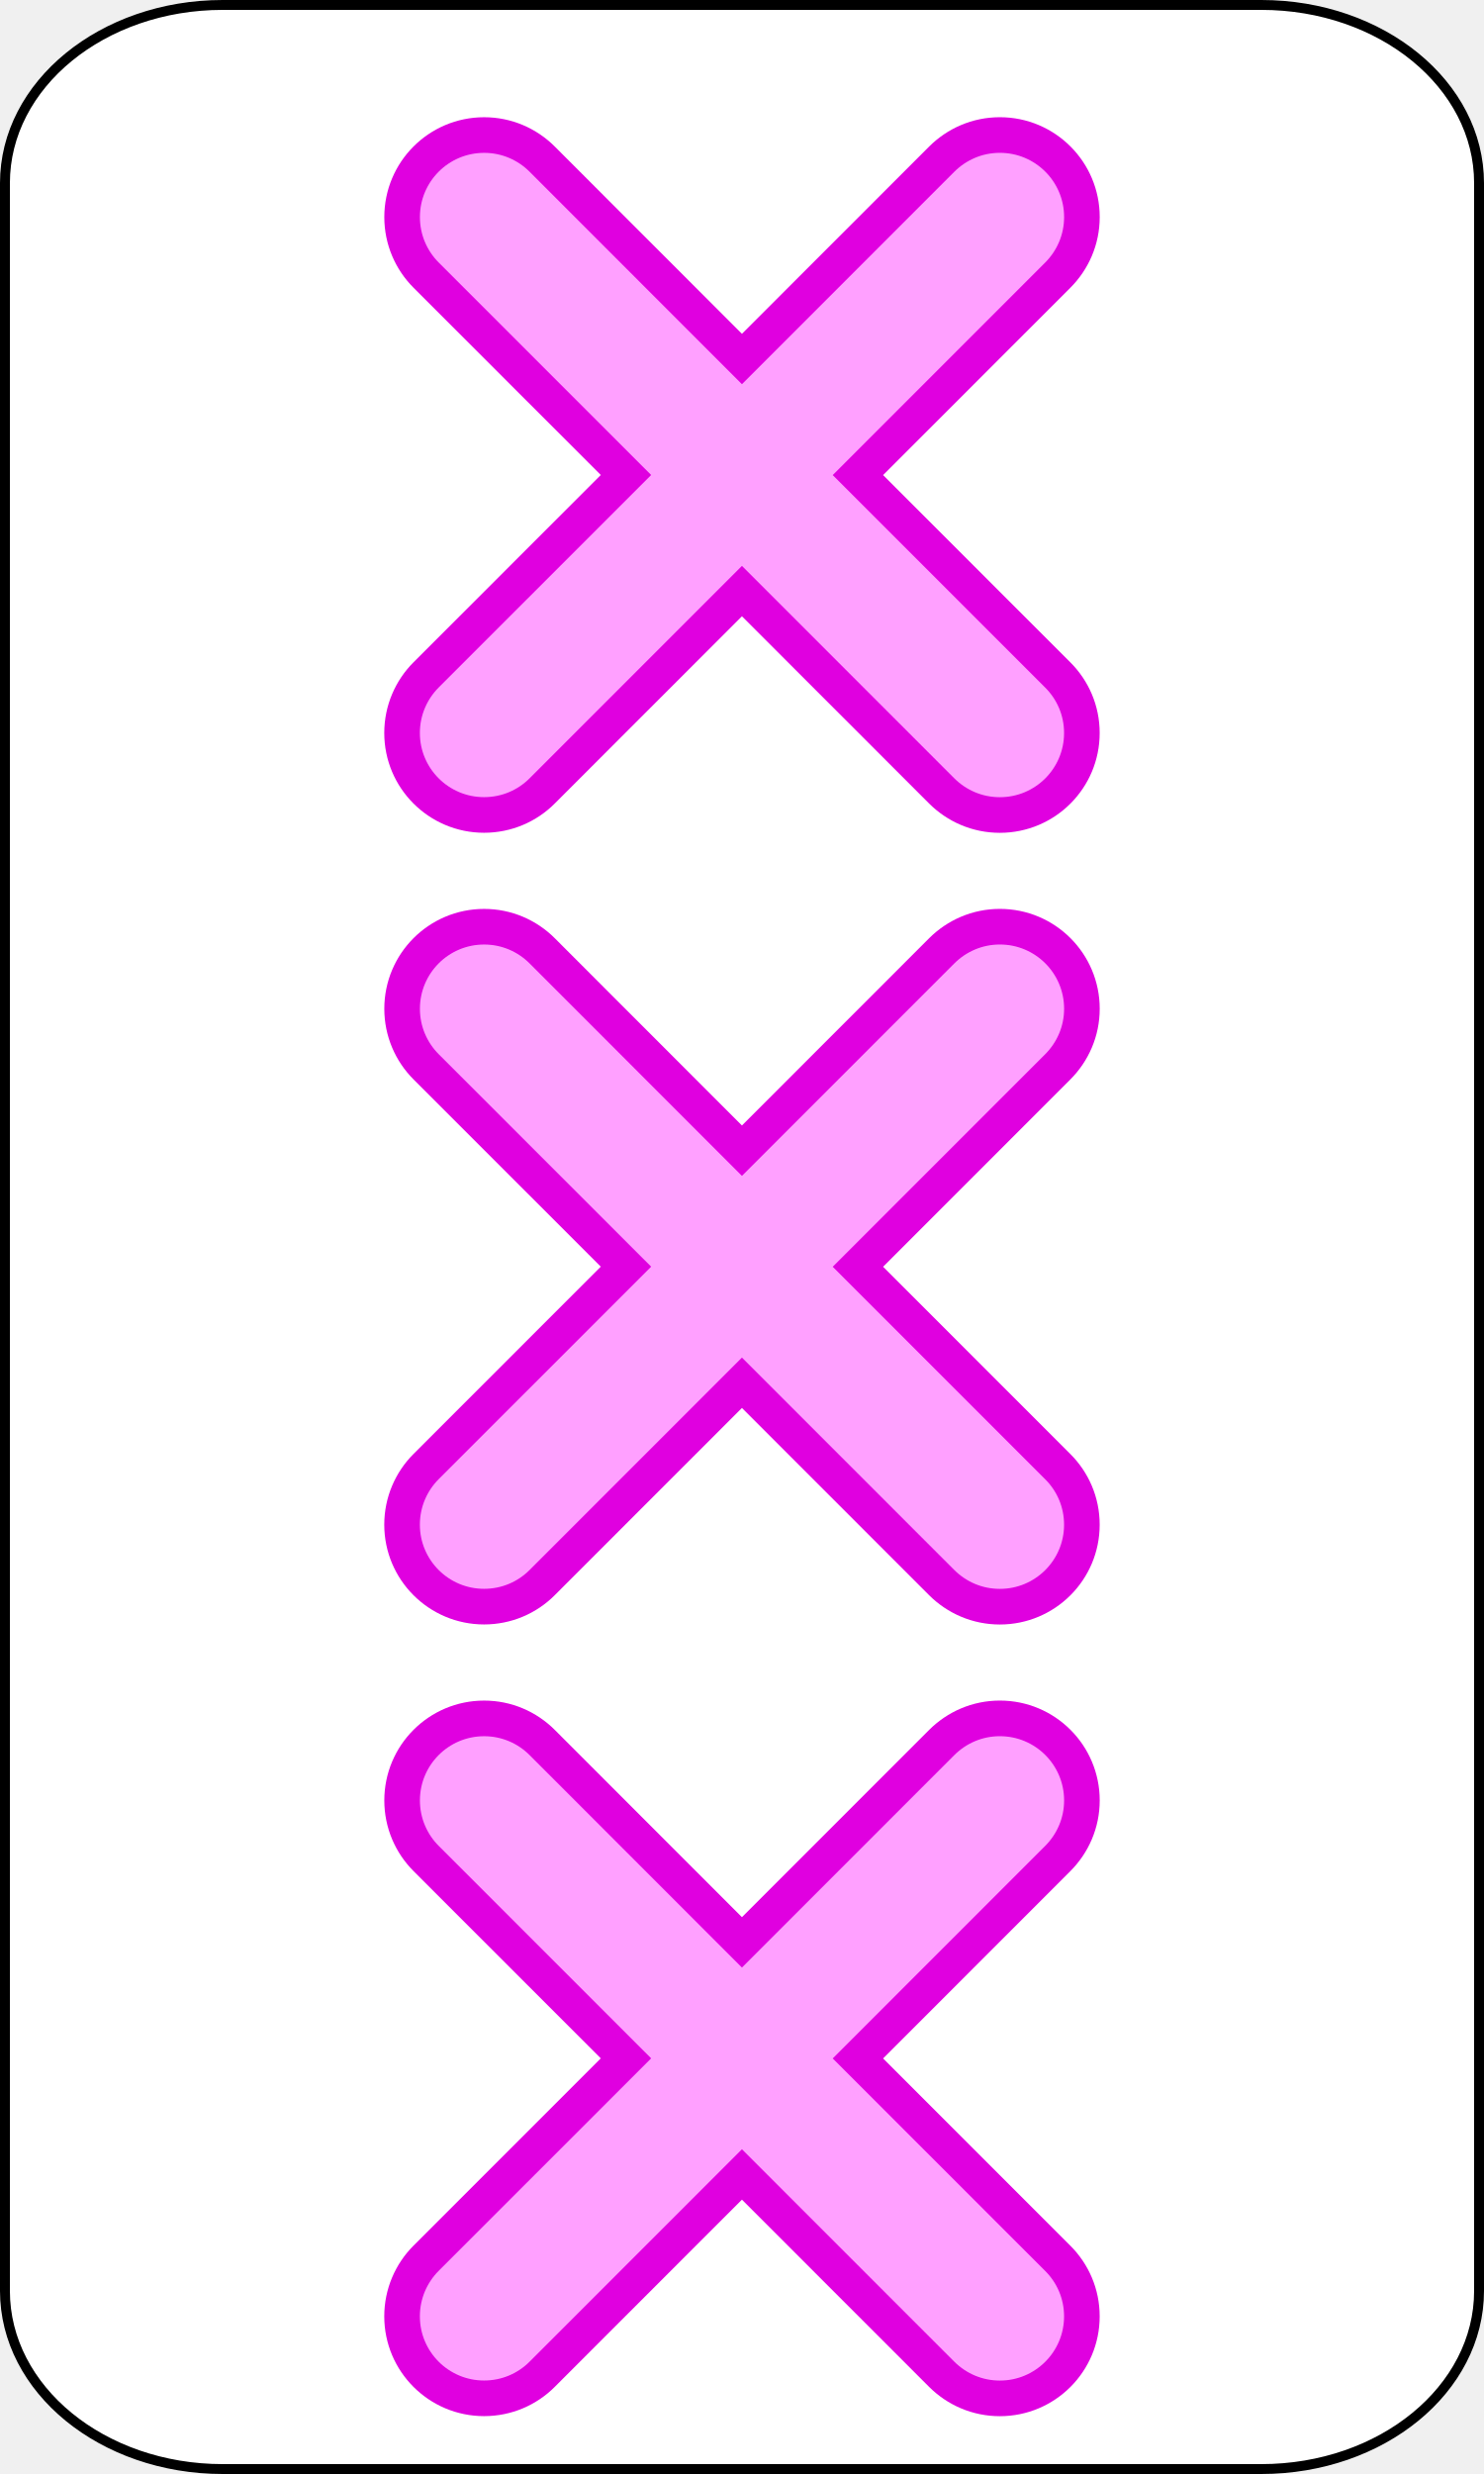
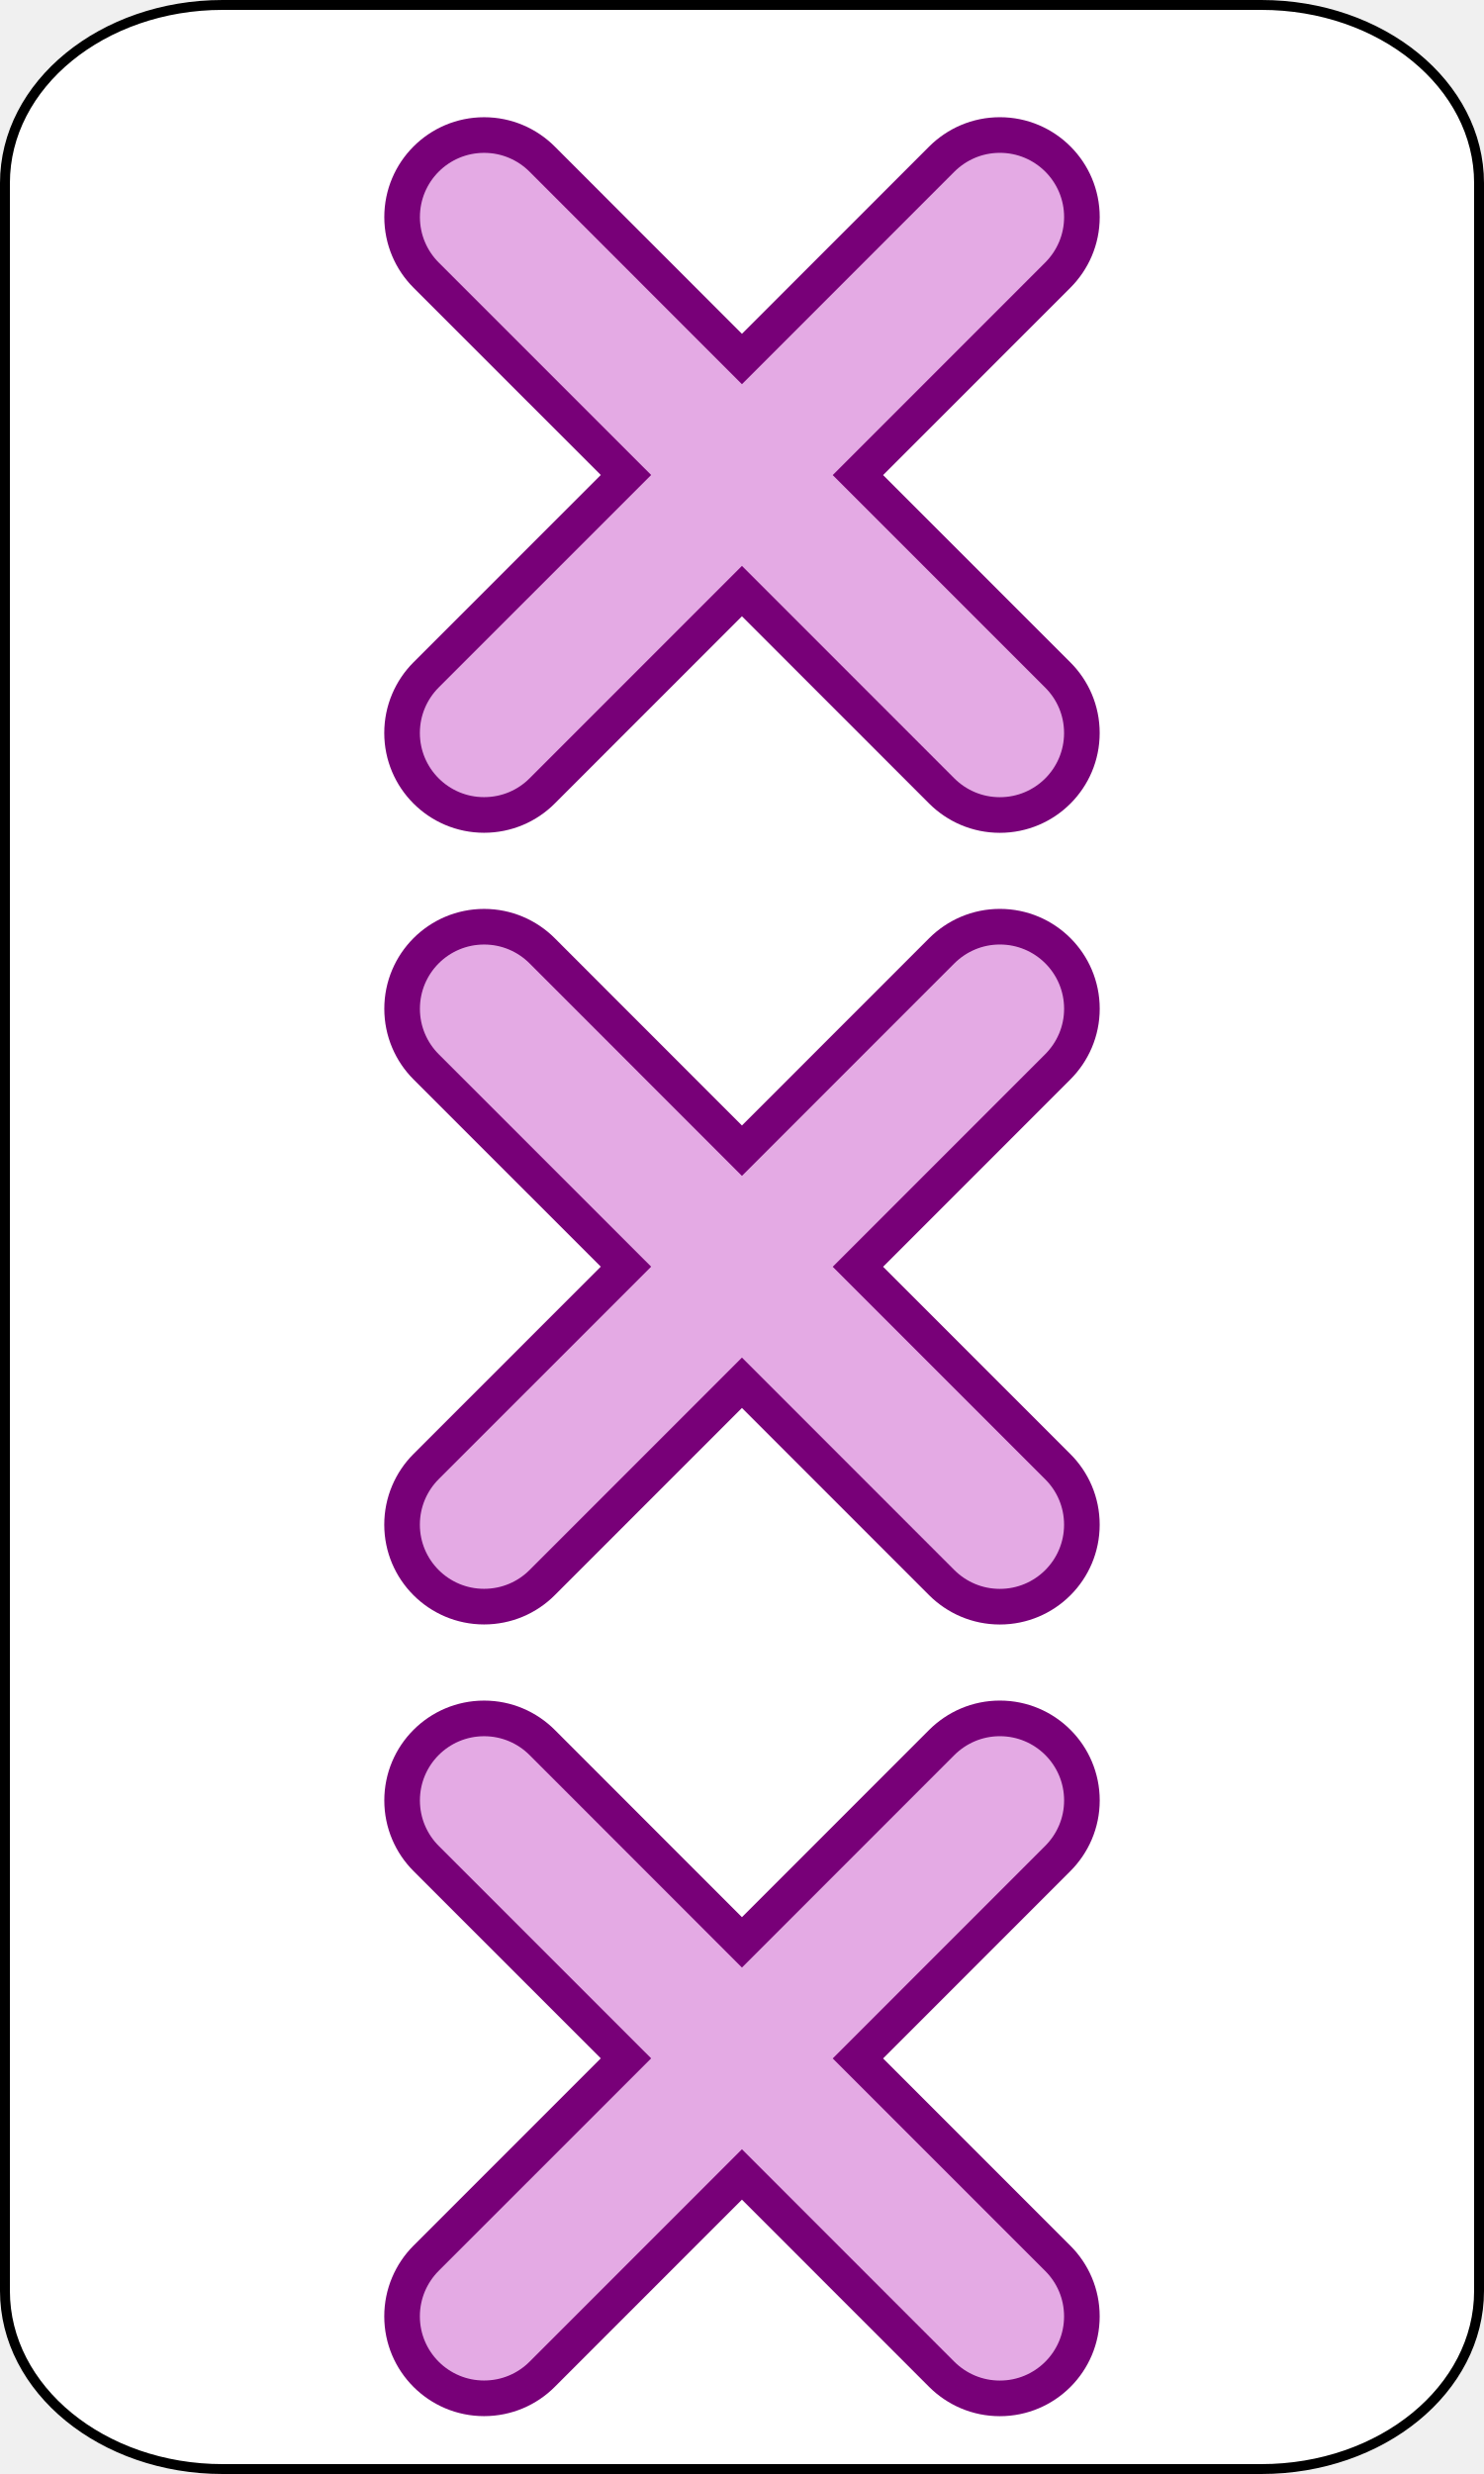
<svg xmlns="http://www.w3.org/2000/svg" version="1.0" width="75" height="125">
  <rect width="74.5" height="124.5" rx="11" ry="9" x="0.25" y="0.25" style="fill:#FFFFFF;fill-opacity:1;stroke:#000000;stroke-width:0.5" />
  <g>
-     <path d="m 33.358,62.504 10.102,10.1 c 0.752,0.75 1.217,1.783 1.217,2.932 0,2.287 -1.855,4.143 -4.146,4.143 -1.145,0 -2.178,-0.463 -2.932,-1.211 l -10.102,-10.103 -10.1,10.1 c -0.75,0.75 -1.787,1.211 -2.934,1.211 -2.284,0 -4.143,-1.854 -4.143,-4.141 0,-1.146 0.465,-2.184 1.212,-2.934 l 10.104,-10.102 -10.102,-10.1 c -0.747,-0.748 -1.212,-1.785 -1.212,-2.93 0,-2.289 1.854,-4.146 4.146,-4.146 1.143,0 2.18,0.465 2.93,1.214 l 10.099,10.102 10.102,-10.103 c 0.754,-0.749 1.787,-1.214 2.934,-1.214 2.289,0 4.146,1.856 4.146,4.145 0,1.146 -0.467,2.18 -1.217,2.932 l -10.104,10.105 z" transform="translate(10,-38.5)" style="fill:#FFA0FF;stroke:#E000E0;stroke-width:1.8;" />
-     <path d="m 33.358,62.504 10.102,10.1 c 0.752,0.75 1.217,1.783 1.217,2.932 0,2.287 -1.855,4.143 -4.146,4.143 -1.145,0 -2.178,-0.463 -2.932,-1.211 l -10.102,-10.103 -10.1,10.1 c -0.75,0.75 -1.787,1.211 -2.934,1.211 -2.284,0 -4.143,-1.854 -4.143,-4.141 0,-1.146 0.465,-2.184 1.212,-2.934 l 10.104,-10.102 -10.102,-10.1 c -0.747,-0.748 -1.212,-1.785 -1.212,-2.93 0,-2.289 1.854,-4.146 4.146,-4.146 1.143,0 2.18,0.465 2.93,1.214 l 10.099,10.102 10.102,-10.103 c 0.754,-0.749 1.787,-1.214 2.934,-1.214 2.289,0 4.146,1.856 4.146,4.145 0,1.146 -0.467,2.18 -1.217,2.932 l -10.104,10.105 z" transform="translate(10,1.5)" style="fill:#FFA0FF;stroke:#E000E0;stroke-width:1.8;" />
-     <path d="m 33.358,62.504 10.102,10.1 c 0.752,0.75 1.217,1.783 1.217,2.932 0,2.287 -1.855,4.143 -4.146,4.143 -1.145,0 -2.178,-0.463 -2.932,-1.211 l -10.102,-10.103 -10.1,10.1 c -0.75,0.75 -1.787,1.211 -2.934,1.211 -2.284,0 -4.143,-1.854 -4.143,-4.141 0,-1.146 0.465,-2.184 1.212,-2.934 l 10.104,-10.102 -10.102,-10.1 c -0.747,-0.748 -1.212,-1.785 -1.212,-2.93 0,-2.289 1.854,-4.146 4.146,-4.146 1.143,0 2.18,0.465 2.93,1.214 l 10.099,10.102 10.102,-10.103 c 0.754,-0.749 1.787,-1.214 2.934,-1.214 2.289,0 4.146,1.856 4.146,4.145 0,1.146 -0.467,2.18 -1.217,2.932 l -10.104,10.105 z" transform="translate(10,41.5)" style="fill:#FFA0FF;stroke:#E000E0;stroke-width:1.8;" />
+     <path d="m 33.358,62.504 10.102,10.1 c 0.752,0.75 1.217,1.783 1.217,2.932 0,2.287 -1.855,4.143 -4.146,4.143 -1.145,0 -2.178,-0.463 -2.932,-1.211 l -10.102,-10.103 -10.1,10.1 c -0.75,0.75 -1.787,1.211 -2.934,1.211 -2.284,0 -4.143,-1.854 -4.143,-4.141 0,-1.146 0.465,-2.184 1.212,-2.934 l 10.104,-10.102 -10.102,-10.1 c -0.747,-0.748 -1.212,-1.785 -1.212,-2.93 0,-2.289 1.854,-4.146 4.146,-4.146 1.143,0 2.18,0.465 2.93,1.214 l 10.099,10.102 10.102,-10.103 c 0.754,-0.749 1.787,-1.214 2.934,-1.214 2.289,0 4.146,1.856 4.146,4.145 0,1.146 -0.467,2.18 -1.217,2.932 l -10.104,10.105 z" transform="translate(10,-38.5)" style="fill:#E4AAE4;stroke:#780078;stroke-width:1.8;" />
+     <path d="m 33.358,62.504 10.102,10.1 c 0.752,0.75 1.217,1.783 1.217,2.932 0,2.287 -1.855,4.143 -4.146,4.143 -1.145,0 -2.178,-0.463 -2.932,-1.211 l -10.102,-10.103 -10.1,10.1 c -0.75,0.75 -1.787,1.211 -2.934,1.211 -2.284,0 -4.143,-1.854 -4.143,-4.141 0,-1.146 0.465,-2.184 1.212,-2.934 l 10.104,-10.102 -10.102,-10.1 c -0.747,-0.748 -1.212,-1.785 -1.212,-2.93 0,-2.289 1.854,-4.146 4.146,-4.146 1.143,0 2.18,0.465 2.93,1.214 l 10.099,10.102 10.102,-10.103 c 0.754,-0.749 1.787,-1.214 2.934,-1.214 2.289,0 4.146,1.856 4.146,4.145 0,1.146 -0.467,2.18 -1.217,2.932 l -10.104,10.105 z" transform="translate(10,1.5)" style="fill:#E4AAE4;stroke:#780078;stroke-width:1.8;" />
+     <path d="m 33.358,62.504 10.102,10.1 c 0.752,0.75 1.217,1.783 1.217,2.932 0,2.287 -1.855,4.143 -4.146,4.143 -1.145,0 -2.178,-0.463 -2.932,-1.211 l -10.102,-10.103 -10.1,10.1 c -0.75,0.75 -1.787,1.211 -2.934,1.211 -2.284,0 -4.143,-1.854 -4.143,-4.141 0,-1.146 0.465,-2.184 1.212,-2.934 l 10.104,-10.102 -10.102,-10.1 c -0.747,-0.748 -1.212,-1.785 -1.212,-2.93 0,-2.289 1.854,-4.146 4.146,-4.146 1.143,0 2.18,0.465 2.93,1.214 l 10.099,10.102 10.102,-10.103 c 0.754,-0.749 1.787,-1.214 2.934,-1.214 2.289,0 4.146,1.856 4.146,4.145 0,1.146 -0.467,2.18 -1.217,2.932 l -10.104,10.105 z" transform="translate(10,41.5)" style="fill:#E4AAE4;stroke:#780078;stroke-width:1.8;" />
  </g>
</svg>
